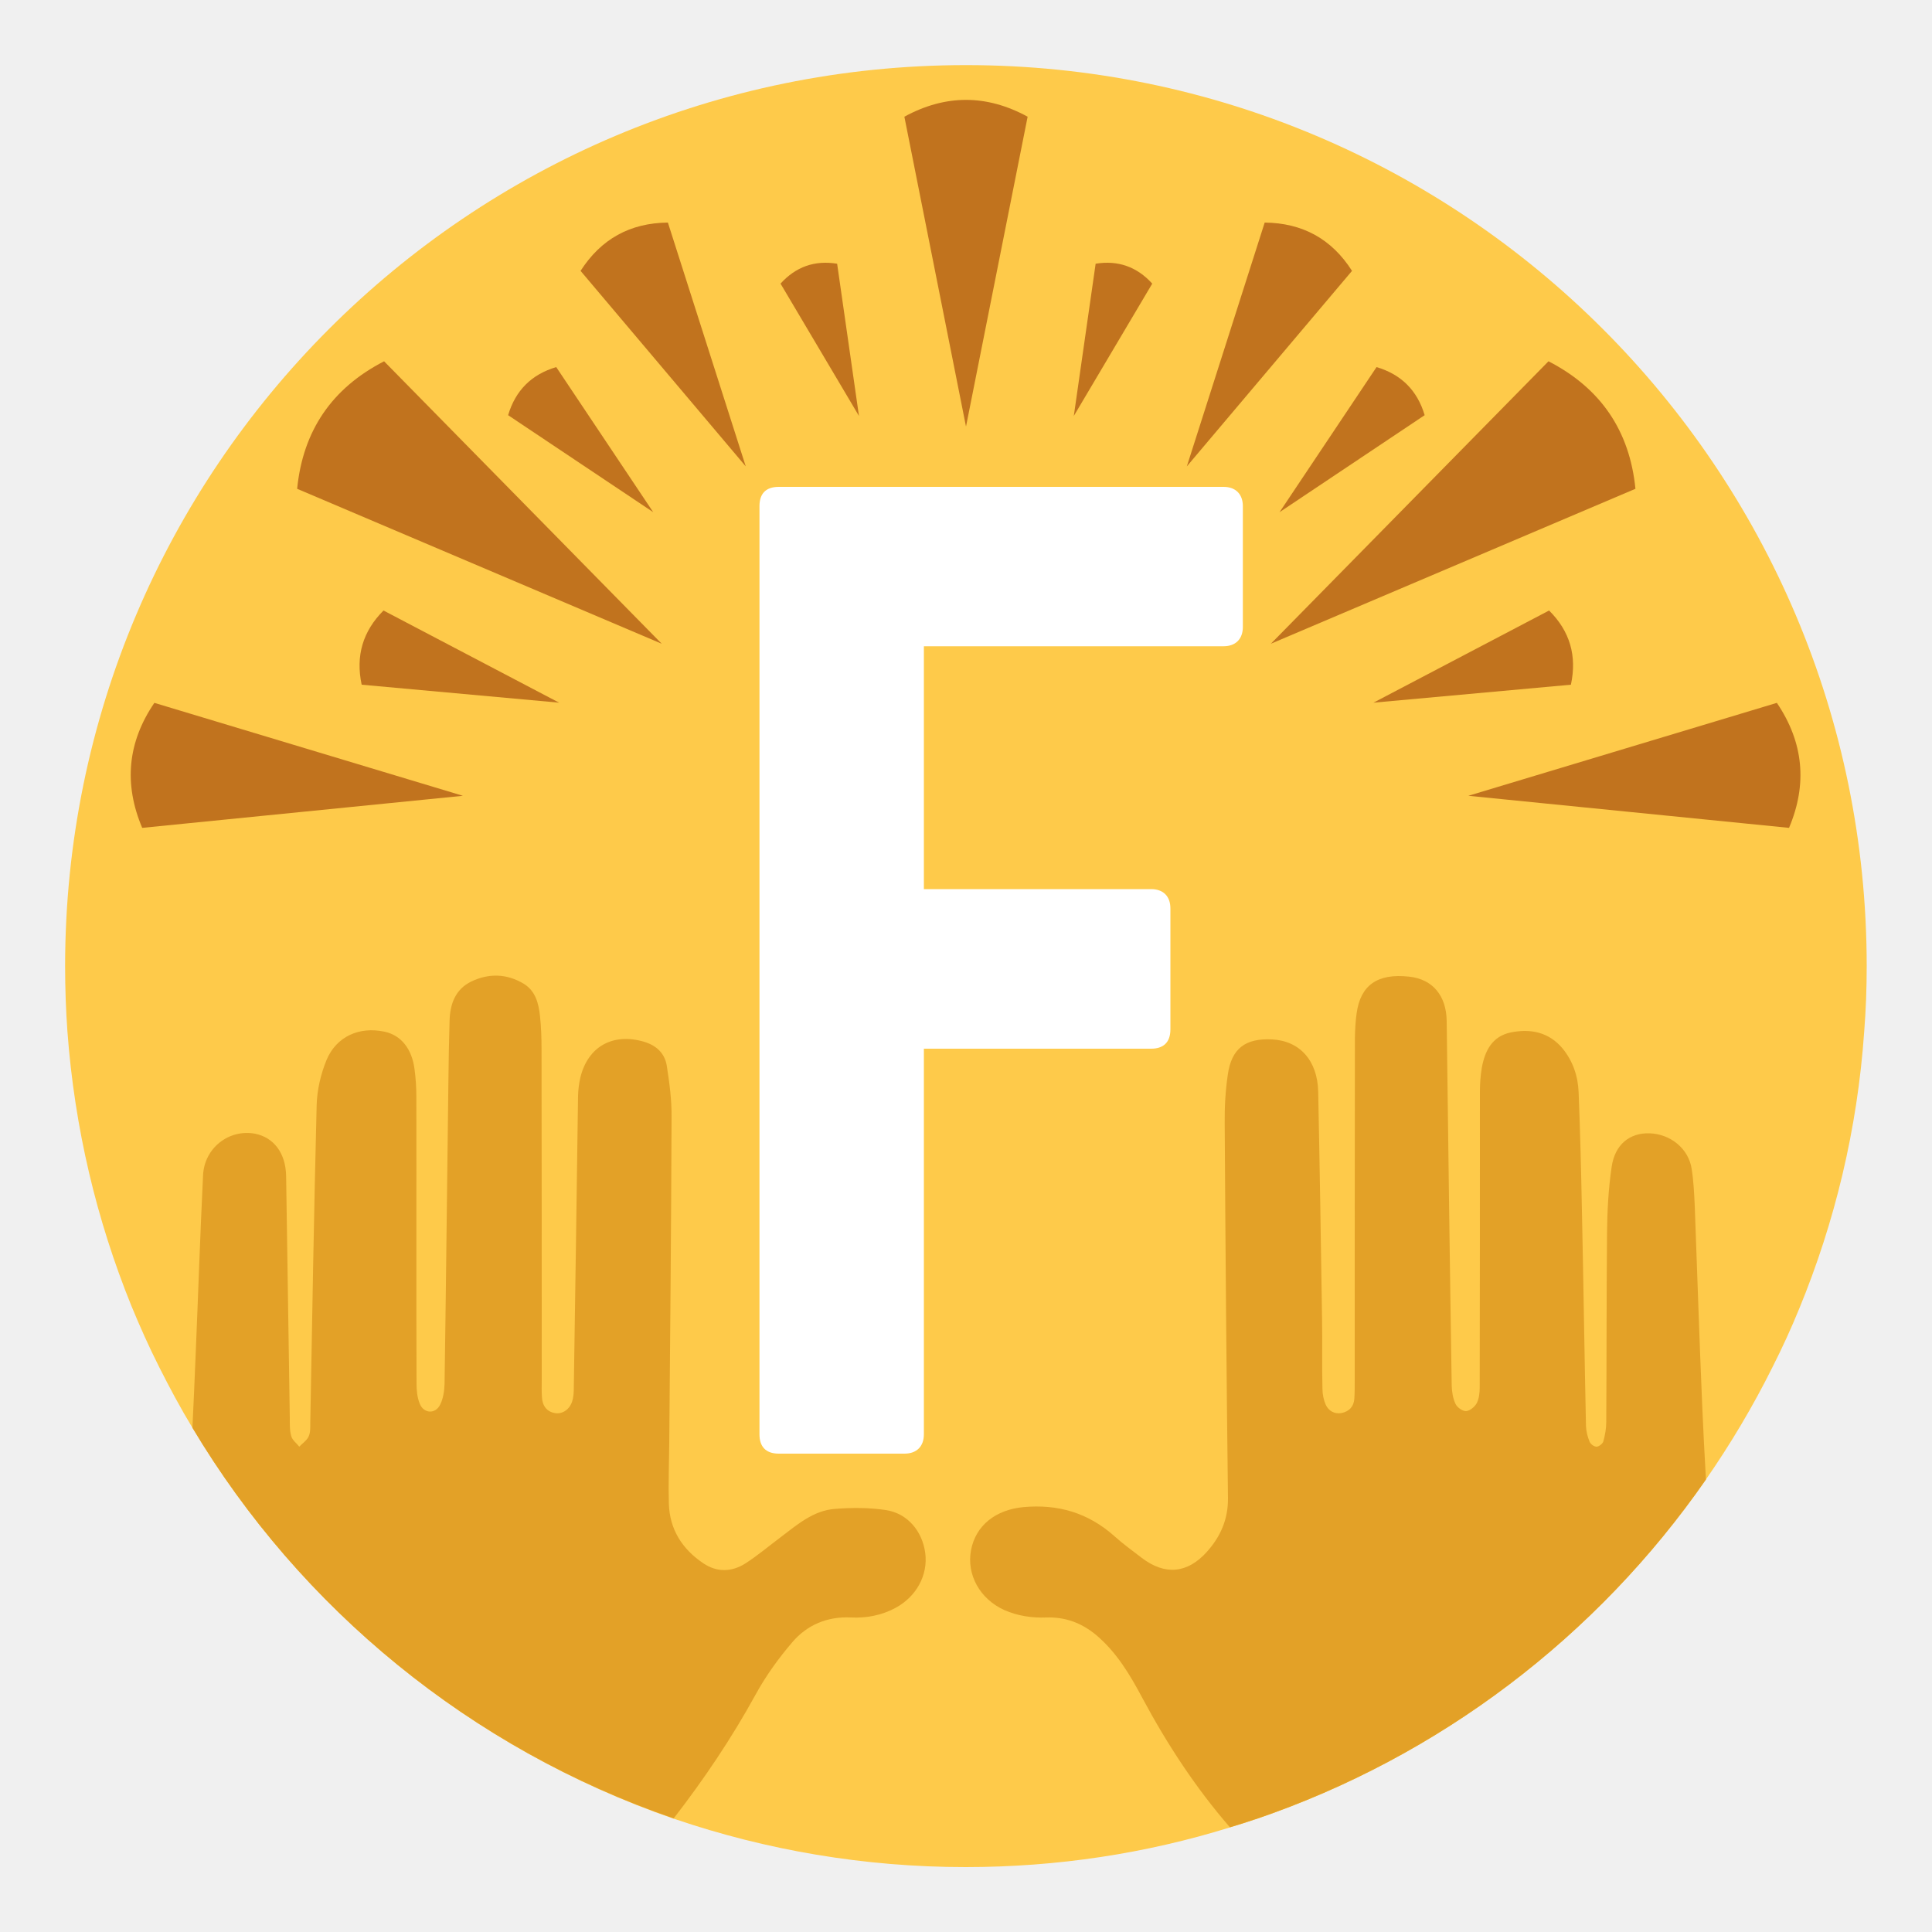
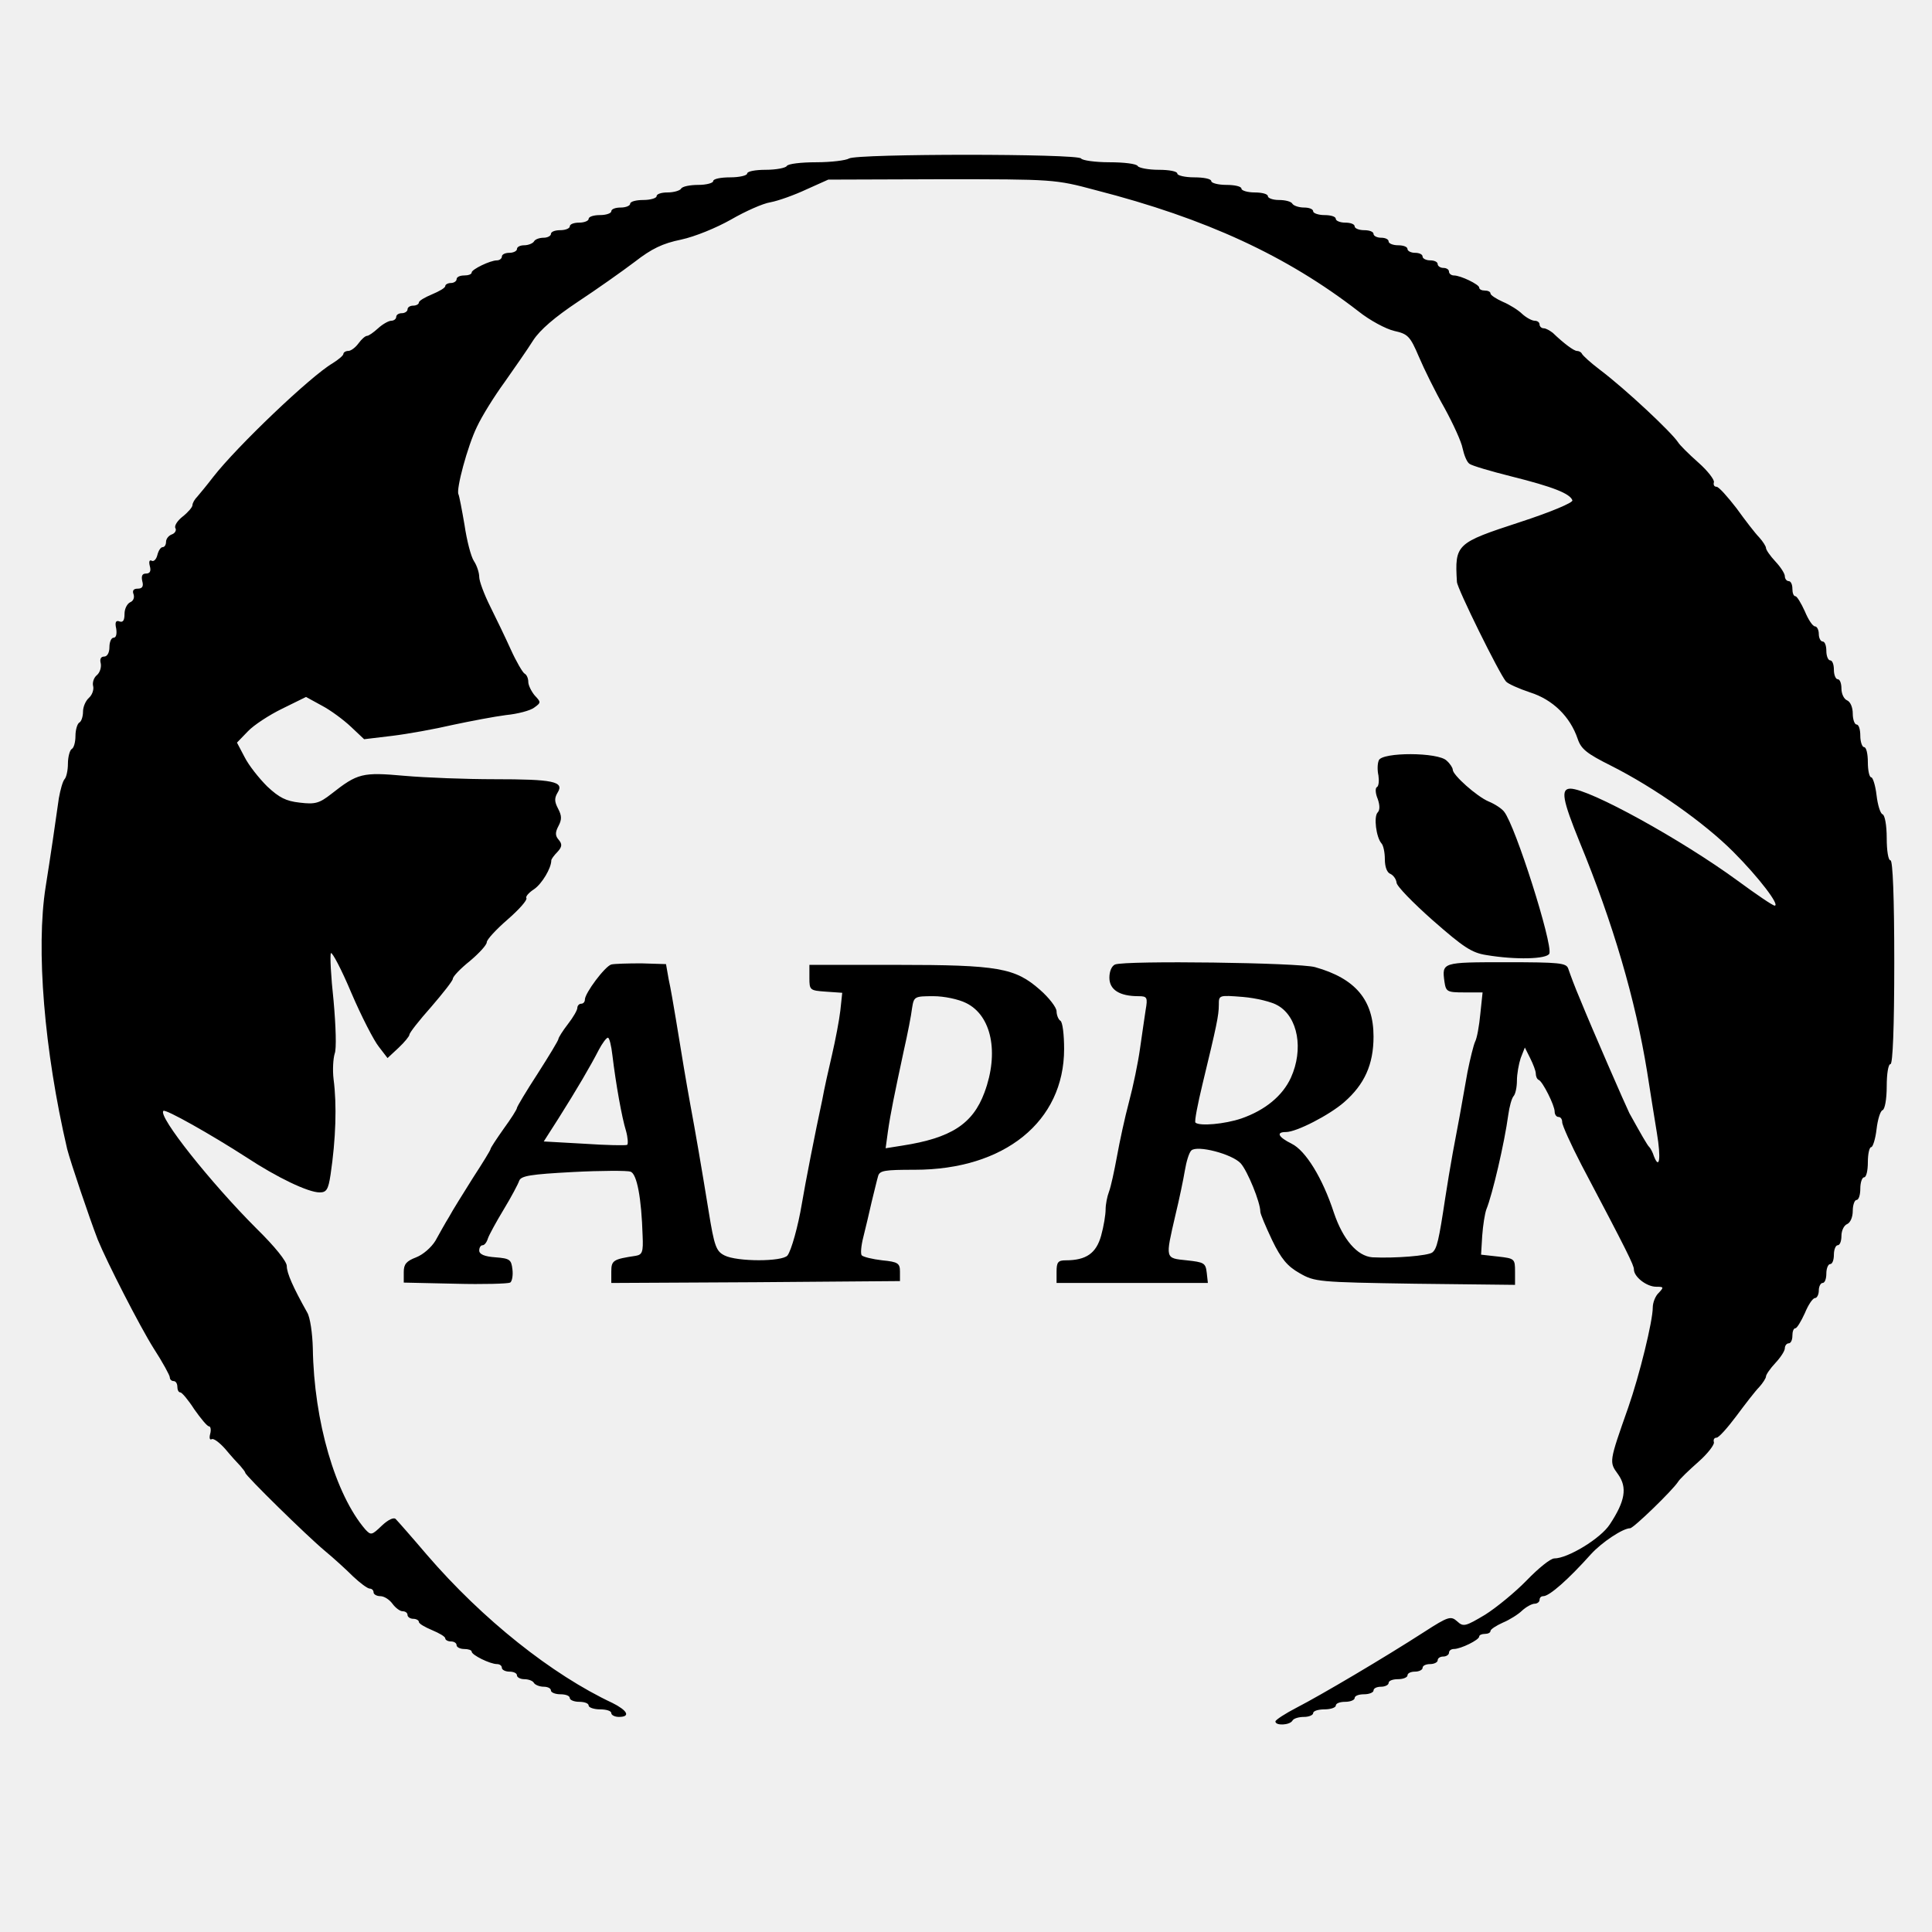
- <svg xmlns="http://www.w3.org/2000/svg" version="1.1" id="Layer_1" x="0px" y="0px" viewBox="0 0 1000 1000" style="enable-background:new 0 0 1000 1000;" xml:space="preserve">
-   <style type="text/css">
- 	.st0{fill:#FECA4A;}
- 	.st1{fill:#C1731E;}
- 	.st2{fill:#E3A127;}
- 	.st3{fill:#FFFFFF;}
- </style>
-   <g>
-     <path class="st0" d="M966.2,500c0,11.4-0.4,22.8-1.3,34c-3.5,50.4-15.2,98.6-33.6,143.3c-4.2,10.3-8.8,20.3-13.8,30.2   c-10.1,20.3-21.7,39.8-34.6,58.4c-56.3,81.1-137.8,143.4-233.1,175.8h-0.1c-4.4,1.5-8.8,2.9-13.2,4.2   c-43.2,13.4-89.1,20.5-136.7,20.5c-52.6,0-103.2-8.8-150.3-24.8c-0.3-0.1-0.6-0.2-1-0.3C243.8,905.1,155.6,832.8,99.6,739   c-6.2-10.2-11.8-20.7-17.2-31.4c-5.2-10.3-10-21-14.4-31.7c-18-44.4-29.4-92-33.1-142c-0.8-11.1-1.2-22.5-1.2-33.9   C33.8,242.5,242.4,33.7,500,33.7C757.4,33.7,966.2,242.5,966.2,500z" />
-     <g>
-       <path class="st1" d="M531.9,60.4L500,220.8L468.1,60.4C489.4,48.8,510.6,48.8,531.9,60.4z" />
-       <path class="st1" d="M287.9,190l50.2,75.1L263,214.9C266.8,202.1,275.1,193.8,287.9,190z" />
-       <path class="st1" d="M345.7,115.2L386,241.4l-85.5-101.2C311.1,123.7,326.1,115.4,345.7,115.2z" />
-       <path class="st1" d="M433.3,136.5l11.3,78.8L404,146.8C411.9,138.1,421.6,134.6,433.3,136.5z" />
-       <path class="st1" d="M198.8,187l143.7,146.2l-188.7-80.2C156.8,222.9,171.8,200.9,198.8,187z" />
-       <path class="st1" d="M198.5,316l90.9,47.7l-102.2-9.3C184,339.5,187.8,326.7,198.5,316z" />
-       <path class="st1" d="M79.9,363.8l159.7,48.1l-166,16.6C64,405.8,66,384.2,79.9,363.8z" />
-       <path class="st1" d="M919.7,363.8L760,411.9l166,16.6C935.6,405.8,933.5,384.2,919.7,363.8z" />
-       <path class="st1" d="M712.5,190l-50.2,75.1l75.1-50.2C733.6,202.1,725.3,193.8,712.5,190z" />
-       <path class="st1" d="M654.6,115.2l-40.3,126.2l85.5-101.2C689.3,123.7,674.2,115.4,654.6,115.2z" />
-       <path class="st1" d="M567.1,136.5l-11.3,78.8l40.6-68.5C588.5,138.1,578.7,134.6,567.1,136.5z" />
-       <path class="st1" d="M801.5,187L657.8,333.2l188.7-80.2C843.5,222.9,828.5,200.9,801.5,187z" />
-       <path class="st1" d="M801.8,316l-90.9,47.7l102.2-9.3C816.3,339.5,812.6,326.7,801.8,316z" />
-     </g>
-     <g>
-       <path class="st2" d="M463.4,832.3c-7.1,3.8-15,5.3-22.9,4.9c-12.3-0.6-22.7,3.8-30.4,12.8c-7.1,8.3-13.7,17.4-19,27.1    c-12.4,22.6-26.7,43.8-42.4,64.1C243.8,905.1,155.6,832.8,99.6,739c0.6-12.8,1.2-25.7,1.7-38.6c1.3-30.7,2.3-61.4,3.8-92    c0.6-14.2,13.4-24.1,26.9-21.6c9.6,1.9,15.9,9.9,16.1,22c0.7,41.8,1.2,83.6,1.9,125.4c0,3.1-0.1,6.4,0.8,9.3    c0.6,2,2.7,3.5,4.1,5.3c1.6-1.7,3.8-3.1,4.8-5.2c1-2,0.9-4.6,0.9-7c1-54.9,1.9-109.7,3.3-164.5c0.2-7.9,2.1-16.1,5.1-23.4    c5.1-12.3,17.1-17.5,30-14.7c8.6,1.8,14.3,8.9,15.6,19.7c0.6,4.6,0.9,9.2,0.9,13.9c0.1,49.4-0.1,98.9,0.1,148.3    c0,3.5,0.3,7.3,1.6,10.5c2,5.3,8.1,5.7,10.6,0.7c1.6-3.2,2.2-7.1,2.3-10.8c0.8-52.4,1.3-104.9,2-157.3c0.1-10.2,0.3-20.4,0.6-30.6    c0.2-8.7,3-16.4,11.3-20.4c9-4.3,18.3-4.1,27.1,1.2c6.1,3.7,7.7,10.2,8.4,16.7c0.6,5.6,0.8,11.4,0.8,17    c0.1,57.2,0.1,114.5,0.1,171.7c0,2.8-0.1,5.7,0.1,8.5c0.2,4.6,2.6,7.6,6.7,8.3c3.7,0.7,7.5-1.7,8.9-5.9c0.8-2.4,0.9-5,0.9-7.5    c0.8-50.3,1.5-100.7,2.2-151c0.1-3.1,0.5-6.3,1.2-9.3c3.9-16,16.7-23.1,32.6-18.6c6.6,1.9,11,5.9,12.1,12.4    c1.4,8.9,2.6,17.8,2.5,26.8c-0.2,56.3-0.7,112.7-1.2,169c-0.1,10.3-0.5,20.7-0.2,31c0.4,13.4,7,23.6,17.9,30.9    c7,4.7,14.6,4.5,21.6,0.1c6.4-4.1,12.3-9.1,18.3-13.6c8.6-6.5,17-13.9,28.2-14.7c8.7-0.7,17.7-0.7,26.3,0.6    c11.3,1.7,18.9,11,20.4,22.2C480.4,815.2,474.4,826.4,463.4,832.3z" />
-       <path class="st2" d="M883,765.8c-56.3,81.1-137.8,143.4-233.1,175.8h-0.1c-4.4,1.5-8.8,2.9-13.2,4.2c-17.7-20.4-32.5-43-45.3-66.9    c-6.5-12.2-13.5-24-24.4-33c-7.4-6-15.7-9-25.3-8.7c-7.5,0.3-14.9-0.8-21.9-3.9c-12.5-5.7-19.5-18.3-17.1-30.9    c2.4-12.9,12.8-20.9,26.9-22.3c18.1-1.7,33.7,2.9,47.3,15c4.4,4,9.3,7.5,14.1,11.2c12,9.2,23.7,8.2,33.8-3.1    c7-7.8,11-16.8,10.9-27.7c-0.8-64.7-1.3-129.4-1.7-194.2c-0.1-8.4,0.4-16.8,1.6-25c1.9-13.6,9.1-19,22.9-18.3    c14.3,0.7,23.6,10.9,23.9,27.2c0.8,39.2,1.4,78.4,2,117.7c0.2,12-0.1,24,0.2,36c0,2.7,0.6,5.7,1.7,8.2c1.5,3.2,4.5,4.9,8.1,4.3    c4-0.8,6.4-3.3,6.7-7.4c0.2-3.1,0.2-6.3,0.2-9.5c0-59.2,0-118.4,0.1-177.6c0.1-4.2,0.3-8.4,0.9-12.5c2-14.4,10.7-20.7,27.1-18.9    c12.4,1.3,19.3,10,19.5,22.9c0.8,62.9,1.6,125.8,2.6,188.8c0.1,3.2,0.6,6.6,2,9.5c0.8,1.8,3.7,3.8,5.5,3.7c2-0.2,4.5-2.3,5.5-4.2    c1.2-2.4,1.5-5.5,1.5-8.2c0.1-51,0.1-101.9,0.1-152.9c0-4.2,0.3-8.4,1-12.5c1.6-8.8,5.4-16.2,14.9-18.2    c10.3-2.1,19.8-0.2,26.9,8.3c5.4,6.6,8,14.5,8.3,22.8c0.8,20.3,1.3,40.7,1.7,61.1c0.8,37.2,1.3,74.3,2.1,111.5    c0.1,2.7,0.8,5.6,1.9,8.2c0.5,1.2,2.4,2.6,3.7,2.5c1.2-0.1,3.1-1.6,3.4-2.8c0.9-3.3,1.5-6.7,1.5-10.1c0.2-32.5,0.1-65,0.4-97.5    c0.1-11.5,0.7-23.1,2.4-34.5c1.7-11.6,9.4-17.6,19.5-17.3c10.9,0.3,20.3,7.9,21.9,18.4c1,6.3,1.3,12.8,1.6,19.2    c1.3,34.7,2.4,69.4,3.9,104.2C881.6,740.7,882.3,753.2,883,765.8z" />
-     </g>
-     <g>
-       <path class="st3" d="M643.3,324.5c0,6.3-3.8,10-10,10H478.2v125.7h117.6c6.3,0,10,3.7,10,10v62.6c0,6.9-3.8,10-10,10H478.2v199.6    c0,6.3-3.8,10-10,10h-65.1c-6.9,0-10-3.8-10-10V262c0-6.3,3.1-10,10-10h230.2c6.3,0,10,3.8,10,10V324.5z" />
-     </g>
+ <svg xmlns="http://www.w3.org/2000/svg" version="1.0" width="512pt" height="512pt" viewBox="0 0 512 512" preserveAspectRatio="xMidYMid meet">
+   <g transform="translate(0,512) scale(0.1,-0.1)" fill="#000000" stroke="none">
+     <path d="M2250 4700 c-8 -5 -47 -10 -87 -10 -39 0 -75 -4 -78 -10 -3 -5 -28 -10 -56 -10 -27 0 -49 -4 -49 -10 0 -5 -20 -10 -45 -10 -25 0 -45 -4 -45 -10 0 -5 -18 -10 -39 -10 -22 0 -43 -4 -46 -10 -3 -5 -19 -10 -36 -10 -16 0 -29 -4 -29 -10 0 -5 -16 -10 -35 -10 -19 0 -35 -4 -35 -10 0 -5 -11 -10 -25 -10 -14 0 -25 -4 -25 -10 0 -5 -13 -10 -30 -10 -16 0 -30 -4 -30 -10 0 -5 -11 -10 -25 -10 -14 0 -25 -4 -25 -10 0 -5 -11 -10 -25 -10 -14 0 -25 -4 -25 -10 0 -5 -9 -10 -19 -10 -11 0 -23 -4 -26 -10 -3 -5 -15 -10 -26 -10 -10 0 -19 -4 -19 -10 0 -5 -9 -10 -20 -10 -11 0 -20 -4 -20 -10 0 -5 -6 -10 -13 -10 -18 0 -67 -24 -67 -32 0 -5 -9 -8 -20 -8 -11 0 -20 -4 -20 -10 0 -5 -7 -10 -15 -10 -8 0 -15 -4 -15 -8 0 -5 -16 -14 -35 -22 -19 -8 -35 -17 -35 -22 0 -4 -7 -8 -15 -8 -8 0 -15 -4 -15 -10 0 -5 -7 -10 -15 -10 -8 0 -15 -4 -15 -10 0 -5 -6 -10 -13 -10 -7 0 -23 -9 -35 -20 -12 -11 -25 -20 -29 -20 -5 0 -15 -9 -23 -20 -8 -11 -20 -20 -27 -20 -7 0 -13 -4 -13 -8 0 -4 -13 -15 -29 -25 -58 -34 -253 -220 -316 -301 -16 -21 -36 -45 -42 -52 -7 -7 -13 -17 -13 -23 0 -5 -12 -19 -26 -30 -14 -11 -23 -25 -19 -31 3 -5 -1 -13 -9 -16 -9 -3 -16 -12 -16 -20 0 -8 -4 -14 -9 -14 -5 0 -11 -9 -14 -21 -3 -12 -10 -18 -15 -15 -6 3 -8 -2 -5 -14 4 -14 0 -20 -10 -20 -10 0 -13 -6 -10 -20 4 -14 0 -20 -12 -20 -11 0 -15 -5 -11 -15 3 -9 -1 -18 -9 -21 -8 -4 -15 -17 -15 -31 0 -17 -4 -23 -13 -20 -10 4 -13 -2 -9 -19 2 -14 0 -24 -7 -24 -6 0 -11 -11 -11 -25 0 -15 -6 -25 -14 -25 -9 0 -12 -7 -9 -18 2 -10 -2 -24 -10 -31 -8 -6 -13 -20 -10 -30 2 -9 -3 -23 -11 -30 -9 -8 -16 -24 -16 -37 0 -12 -4 -26 -10 -29 -5 -3 -10 -19 -10 -35 0 -16 -4 -32 -10 -35 -5 -3 -10 -21 -10 -39 0 -17 -4 -36 -9 -41 -5 -6 -11 -28 -15 -50 -8 -58 -23 -160 -35 -235 -26 -164 -4 -433 57 -695 9 -35 59 -183 81 -240 25 -61 111 -229 148 -288 24 -37 43 -72 43 -77 0 -6 5 -10 10 -10 6 0 10 -7 10 -15 0 -8 3 -15 8 -15 4 0 21 -20 37 -45 17 -24 34 -45 39 -45 4 0 6 -9 3 -20 -3 -11 -1 -17 4 -14 5 3 21 -9 36 -26 15 -18 33 -38 40 -45 7 -8 13 -16 13 -18 0 -7 163 -167 211 -207 23 -19 57 -50 75 -68 18 -17 38 -32 44 -32 5 0 10 -4 10 -10 0 -5 8 -10 18 -10 10 0 24 -9 32 -20 8 -11 20 -20 27 -20 7 0 13 -4 13 -10 0 -5 7 -10 15 -10 8 0 15 -4 15 -8 0 -5 16 -14 35 -22 19 -8 35 -17 35 -22 0 -4 7 -8 15 -8 8 0 15 -4 15 -10 0 -5 9 -10 20 -10 11 0 20 -3 20 -7 0 -9 49 -33 67 -33 7 0 13 -4 13 -10 0 -5 9 -10 20 -10 11 0 20 -4 20 -10 0 -5 9 -10 19 -10 11 0 23 -4 26 -10 3 -5 15 -10 26 -10 10 0 19 -4 19 -10 0 -5 11 -10 25 -10 14 0 25 -4 25 -10 0 -5 11 -10 25 -10 14 0 25 -4 25 -10 0 -5 14 -10 30 -10 17 0 30 -4 30 -10 0 -5 9 -10 20 -10 32 0 23 17 -17 37 -160 75 -344 221 -492 393 -40 47 -77 89 -82 94 -5 6 -20 -1 -37 -17 -27 -26 -29 -26 -44 -10 -79 92 -136 286 -139 480 -1 39 -7 82 -15 95 -37 66 -54 104 -54 123 0 12 -31 51 -81 100 -120 120 -261 297 -246 311 5 6 127 -63 220 -123 82 -54 164 -93 194 -93 18 0 23 7 29 47 14 94 17 185 8 253 -3 25 -1 55 3 68 5 12 3 73 -3 140 -7 64 -10 121 -7 126 3 4 28 -43 54 -105 27 -63 60 -127 73 -143 l23 -30 29 27 c16 15 29 31 29 35 0 5 26 38 58 74 31 36 57 69 57 74 0 6 20 27 45 47 25 21 45 43 45 50 0 7 25 34 55 60 31 27 53 52 50 57 -3 4 7 15 21 24 20 14 45 55 45 76 0 3 7 13 16 22 13 14 13 21 4 32 -10 11 -10 20 -1 37 9 17 9 27 -1 46 -10 19 -10 28 -1 43 18 29 -13 35 -168 35 -74 0 -181 4 -238 9 -112 10 -124 7 -194 -48 -32 -25 -43 -28 -84 -23 -36 4 -54 13 -86 43 -22 22 -49 56 -60 78 l-20 38 29 30 c15 16 56 43 91 60 l63 31 42 -23 c23 -12 58 -38 77 -56 l35 -33 75 9 c41 5 113 18 160 29 47 10 110 22 141 26 31 3 65 12 75 20 18 13 18 14 1 32 -9 11 -17 27 -17 36 0 9 -4 19 -10 22 -5 3 -22 32 -36 63 -14 31 -39 83 -55 115 -16 32 -29 67 -29 78 0 11 -6 30 -14 42 -8 12 -19 55 -25 96 -7 41 -14 77 -16 81 -7 12 24 128 49 179 13 28 46 81 73 118 26 37 61 87 76 111 18 28 58 62 118 102 50 33 118 81 151 106 45 35 74 49 123 59 37 8 93 31 132 53 38 22 85 43 105 46 21 4 63 19 95 34 l58 26 300 1 c297 0 301 0 409 -29 292 -75 506 -174 696 -321 30 -24 73 -47 95 -52 36 -8 42 -14 65 -68 14 -33 44 -94 68 -136 23 -42 45 -90 48 -107 4 -18 11 -36 18 -41 6 -5 57 -20 113 -34 108 -27 154 -45 160 -63 2 -6 -57 -31 -140 -58 -168 -55 -172 -58 -166 -158 0 -16 112 -243 130 -264 5 -6 34 -19 64 -29 60 -19 106 -64 126 -123 9 -27 24 -39 88 -71 117 -59 248 -152 324 -228 68 -68 125 -143 110 -143 -5 0 -49 30 -98 66 -149 109 -392 243 -443 244 -27 0 -21 -30 24 -141 89 -216 148 -418 179 -609 8 -52 20 -126 26 -163 11 -66 7 -99 -8 -61 -3 10 -9 21 -12 24 -5 4 -23 36 -53 90 -9 18 -99 224 -129 298 -17 40 -26 65 -33 85 -5 15 -22 17 -165 17 -170 0 -170 0 -163 -52 4 -26 7 -28 52 -28 l49 0 -6 -57 c-3 -32 -9 -65 -14 -74 -4 -9 -13 -45 -20 -80 -16 -92 -26 -146 -39 -214 -6 -33 -15 -87 -20 -120 -17 -113 -22 -134 -34 -144 -11 -9 -100 -16 -159 -13 -40 3 -78 47 -102 118 -30 92 -75 165 -112 183 -36 18 -42 31 -15 31 28 0 115 45 154 79 54 47 78 100 78 174 0 97 -48 154 -155 184 -42 12 -501 18 -530 7 -9 -4 -15 -18 -15 -35 0 -32 27 -49 77 -49 23 0 25 -3 19 -37 -3 -21 -10 -67 -15 -103 -5 -36 -18 -99 -29 -140 -11 -41 -25 -106 -32 -145 -7 -38 -16 -80 -21 -93 -5 -13 -9 -34 -9 -47 0 -14 -5 -45 -12 -70 -13 -46 -39 -65 -94 -65 -20 0 -24 -5 -24 -30 l0 -30 201 0 200 0 -3 27 c-3 26 -7 28 -53 33 -58 6 -57 3 -30 120 10 41 21 94 25 118 4 24 11 47 17 53 15 15 108 -9 131 -34 18 -20 52 -103 52 -128 0 -6 14 -39 31 -75 24 -50 41 -70 73 -88 40 -23 48 -24 306 -28 l265 -3 0 35 c0 34 -1 35 -45 40 l-45 5 3 50 c2 28 7 59 11 70 16 39 48 176 58 250 3 22 9 44 14 50 5 5 9 24 9 41 0 18 5 45 10 60 l11 28 14 -28 c8 -16 15 -34 15 -41 0 -7 3 -15 8 -17 10 -4 42 -67 42 -84 0 -8 5 -14 10 -14 6 0 10 -6 10 -14 0 -8 23 -59 51 -113 123 -233 139 -266 139 -277 0 -20 34 -46 59 -46 20 0 21 -1 7 -16 -9 -8 -16 -26 -16 -39 0 -36 -35 -179 -65 -265 -51 -145 -51 -144 -27 -177 25 -35 19 -71 -22 -133 -24 -37 -111 -90 -147 -90 -10 0 -42 -26 -73 -58 -30 -31 -80 -72 -110 -91 -52 -31 -58 -33 -74 -18 -17 15 -23 14 -88 -28 -107 -69 -273 -167 -337 -200 -31 -16 -57 -33 -57 -37 0 -12 38 -10 45 2 3 6 17 10 31 10 13 0 24 5 24 10 0 6 14 10 30 10 17 0 30 5 30 10 0 6 11 10 25 10 14 0 25 5 25 10 0 6 11 10 25 10 14 0 25 5 25 10 0 6 9 10 20 10 11 0 20 5 20 10 0 6 11 10 25 10 14 0 25 5 25 10 0 6 9 10 20 10 11 0 20 5 20 10 0 6 9 10 20 10 11 0 20 5 20 10 0 6 7 10 15 10 8 0 15 5 15 10 0 6 6 10 13 10 18 0 67 24 67 33 0 4 7 7 15 7 8 0 15 3 15 8 0 4 15 14 33 22 17 7 41 22 51 32 11 10 26 18 33 18 7 0 13 5 13 10 0 6 4 10 10 10 16 0 66 44 126 111 29 32 85 69 104 69 9 0 113 101 127 123 4 7 28 30 54 53 25 22 43 46 41 52 -2 7 1 12 7 12 6 0 29 26 53 58 23 31 50 66 60 76 10 11 18 24 18 28 0 5 11 21 25 36 14 15 25 32 25 39 0 7 5 13 10 13 6 0 10 9 10 20 0 11 3 20 8 20 4 0 15 18 25 40 9 22 21 40 27 40 5 0 10 9 10 20 0 11 5 20 10 20 6 0 10 11 10 25 0 14 5 25 10 25 6 0 10 11 10 25 0 14 5 25 10 25 6 0 10 11 10 25 0 14 7 28 15 31 9 4 15 19 15 35 0 16 5 29 10 29 6 0 10 14 10 30 0 17 5 30 10 30 6 0 10 18 10 40 0 22 4 40 9 40 4 0 11 21 14 47 3 26 10 49 16 51 6 2 11 29 11 63 0 33 4 59 10 59 6 0 10 97 10 270 0 173 -4 270 -10 270 -6 0 -10 26 -10 59 0 34 -5 61 -11 63 -6 2 -13 25 -16 51 -3 26 -10 47 -14 47 -5 0 -9 18 -9 40 0 22 -4 40 -10 40 -5 0 -10 14 -10 30 0 17 -4 30 -10 30 -5 0 -10 13 -10 29 0 16 -6 31 -15 35 -8 3 -15 17 -15 31 0 14 -4 25 -10 25 -5 0 -10 11 -10 25 0 14 -4 25 -10 25 -5 0 -10 11 -10 25 0 14 -4 25 -10 25 -5 0 -10 9 -10 20 0 11 -5 20 -10 20 -6 0 -18 18 -27 40 -10 22 -21 40 -25 40 -5 0 -8 9 -8 20 0 11 -4 20 -10 20 -5 0 -10 6 -10 13 0 7 -11 24 -25 39 -14 15 -25 31 -25 36 0 4 -8 17 -18 28 -10 10 -37 45 -60 77 -24 31 -47 57 -53 57 -6 0 -9 5 -7 12 2 6 -16 30 -41 52 -26 23 -50 47 -54 54 -18 27 -137 139 -207 192 -25 19 -46 38 -48 43 -2 4 -8 7 -13 7 -8 0 -35 20 -64 48 -8 6 -18 12 -24 12 -6 0 -11 5 -11 10 0 6 -6 10 -13 10 -7 0 -22 8 -33 18 -10 10 -34 25 -51 32 -18 8 -33 18 -33 22 0 5 -7 8 -15 8 -8 0 -15 3 -15 8 0 8 -49 32 -67 32 -7 0 -13 5 -13 10 0 6 -7 10 -15 10 -8 0 -15 5 -15 10 0 6 -9 10 -20 10 -11 0 -20 5 -20 10 0 6 -9 10 -20 10 -11 0 -20 5 -20 10 0 6 -11 10 -25 10 -14 0 -25 5 -25 10 0 6 -9 10 -20 10 -11 0 -20 5 -20 10 0 6 -11 10 -25 10 -14 0 -25 5 -25 10 0 6 -11 10 -25 10 -14 0 -25 5 -25 10 0 6 -13 10 -30 10 -16 0 -30 5 -30 10 0 6 -11 10 -24 10 -14 0 -28 5 -31 10 -3 6 -19 10 -36 10 -16 0 -29 5 -29 10 0 6 -16 10 -35 10 -19 0 -35 5 -35 10 0 6 -18 10 -40 10 -22 0 -40 5 -40 10 0 6 -20 10 -45 10 -25 0 -45 5 -45 10 0 6 -22 10 -49 10 -28 0 -53 5 -56 10 -3 6 -37 10 -75 10 -38 0 -72 5 -75 10 -8 13 -594 13 -615 0z m1137 -2245 c53 -31 68 -116 34 -191 -22 -48 -68 -86 -131 -108 -44 -15 -111 -21 -122 -11 -3 3 6 49 19 103 37 153 43 181 43 209 0 26 0 26 64 21 35 -3 77 -13 93 -23z" />
+     <path d="M3654 3105 c-4 -9 -4 -27 -1 -40 2 -14 1 -28 -4 -31 -5 -2 -4 -17 2 -31 6 -17 6 -30 0 -36 -11 -11 -4 -66 10 -82 5 -5 9 -24 9 -42 0 -21 6 -36 15 -39 8 -4 15 -14 16 -23 0 -9 44 -54 96 -100 81 -71 103 -86 142 -92 77 -13 161 -11 167 4 9 26 -90 339 -120 376 -6 8 -24 20 -41 27 -31 13 -95 70 -95 84 0 5 -7 16 -16 24 -22 23 -172 23 -180 1z" />
+     <path d="M1620 2564 c-17 -5 -70 -76 -70 -93 0 -6 -4 -11 -10 -11 -5 0 -10 -5 -10 -11 0 -6 -11 -25 -25 -43 -14 -18 -25 -36 -25 -39 0 -4 -25 -45 -55 -92 -30 -46 -55 -88 -55 -91 0 -4 -16 -29 -35 -55 -19 -27 -35 -51 -35 -54 0 -3 -21 -37 -47 -77 -25 -40 -54 -86 -63 -103 -10 -16 -26 -45 -36 -63 -11 -18 -33 -37 -51 -44 -26 -10 -33 -18 -33 -39 l0 -28 136 -3 c75 -2 140 0 146 3 5 3 8 19 6 35 -3 26 -7 29 -45 32 -29 2 -43 8 -43 18 0 8 4 14 9 14 5 0 11 8 14 18 3 9 22 44 42 77 20 33 38 67 41 76 5 13 30 17 142 23 76 4 145 4 153 1 17 -6 29 -70 32 -170 2 -43 -1 -50 -18 -53 -60 -9 -65 -12 -65 -42 l0 -30 383 2 382 3 0 25 c0 22 -5 26 -47 30 -26 3 -50 9 -54 13 -4 3 -2 26 4 49 6 24 16 66 22 93 7 28 14 58 17 68 4 15 17 17 97 17 238 0 396 128 396 320 0 38 -4 72 -10 75 -5 3 -10 15 -10 25 0 10 -20 36 -44 57 -66 58 -110 66 -380 66 l-231 0 0 -34 c0 -33 1 -34 44 -37 l43 -3 -5 -47 c-3 -26 -13 -78 -22 -117 -9 -38 -21 -92 -26 -120 -18 -83 -45 -221 -54 -275 -10 -60 -28 -124 -38 -137 -13 -17 -134 -17 -167 0 -22 11 -27 24 -42 117 -19 117 -35 210 -49 285 -10 55 -22 126 -38 225 -6 36 -14 83 -19 105 l-7 40 -65 2 c-36 0 -72 -1 -80 -3z m940 -102 c68 -33 88 -132 49 -237 -31 -84 -89 -121 -218 -141 l-44 -7 6 44 c7 49 17 97 42 214 10 44 20 95 22 113 5 31 6 32 57 32 28 0 66 -8 86 -18z m-937 -139 c9 -75 25 -165 36 -200 5 -18 6 -35 3 -37 -4 -2 -55 -1 -114 3 l-107 6 39 61 c48 76 85 139 107 182 9 17 20 32 24 32 4 0 9 -21 12 -47z" />
  </g>
</svg>
